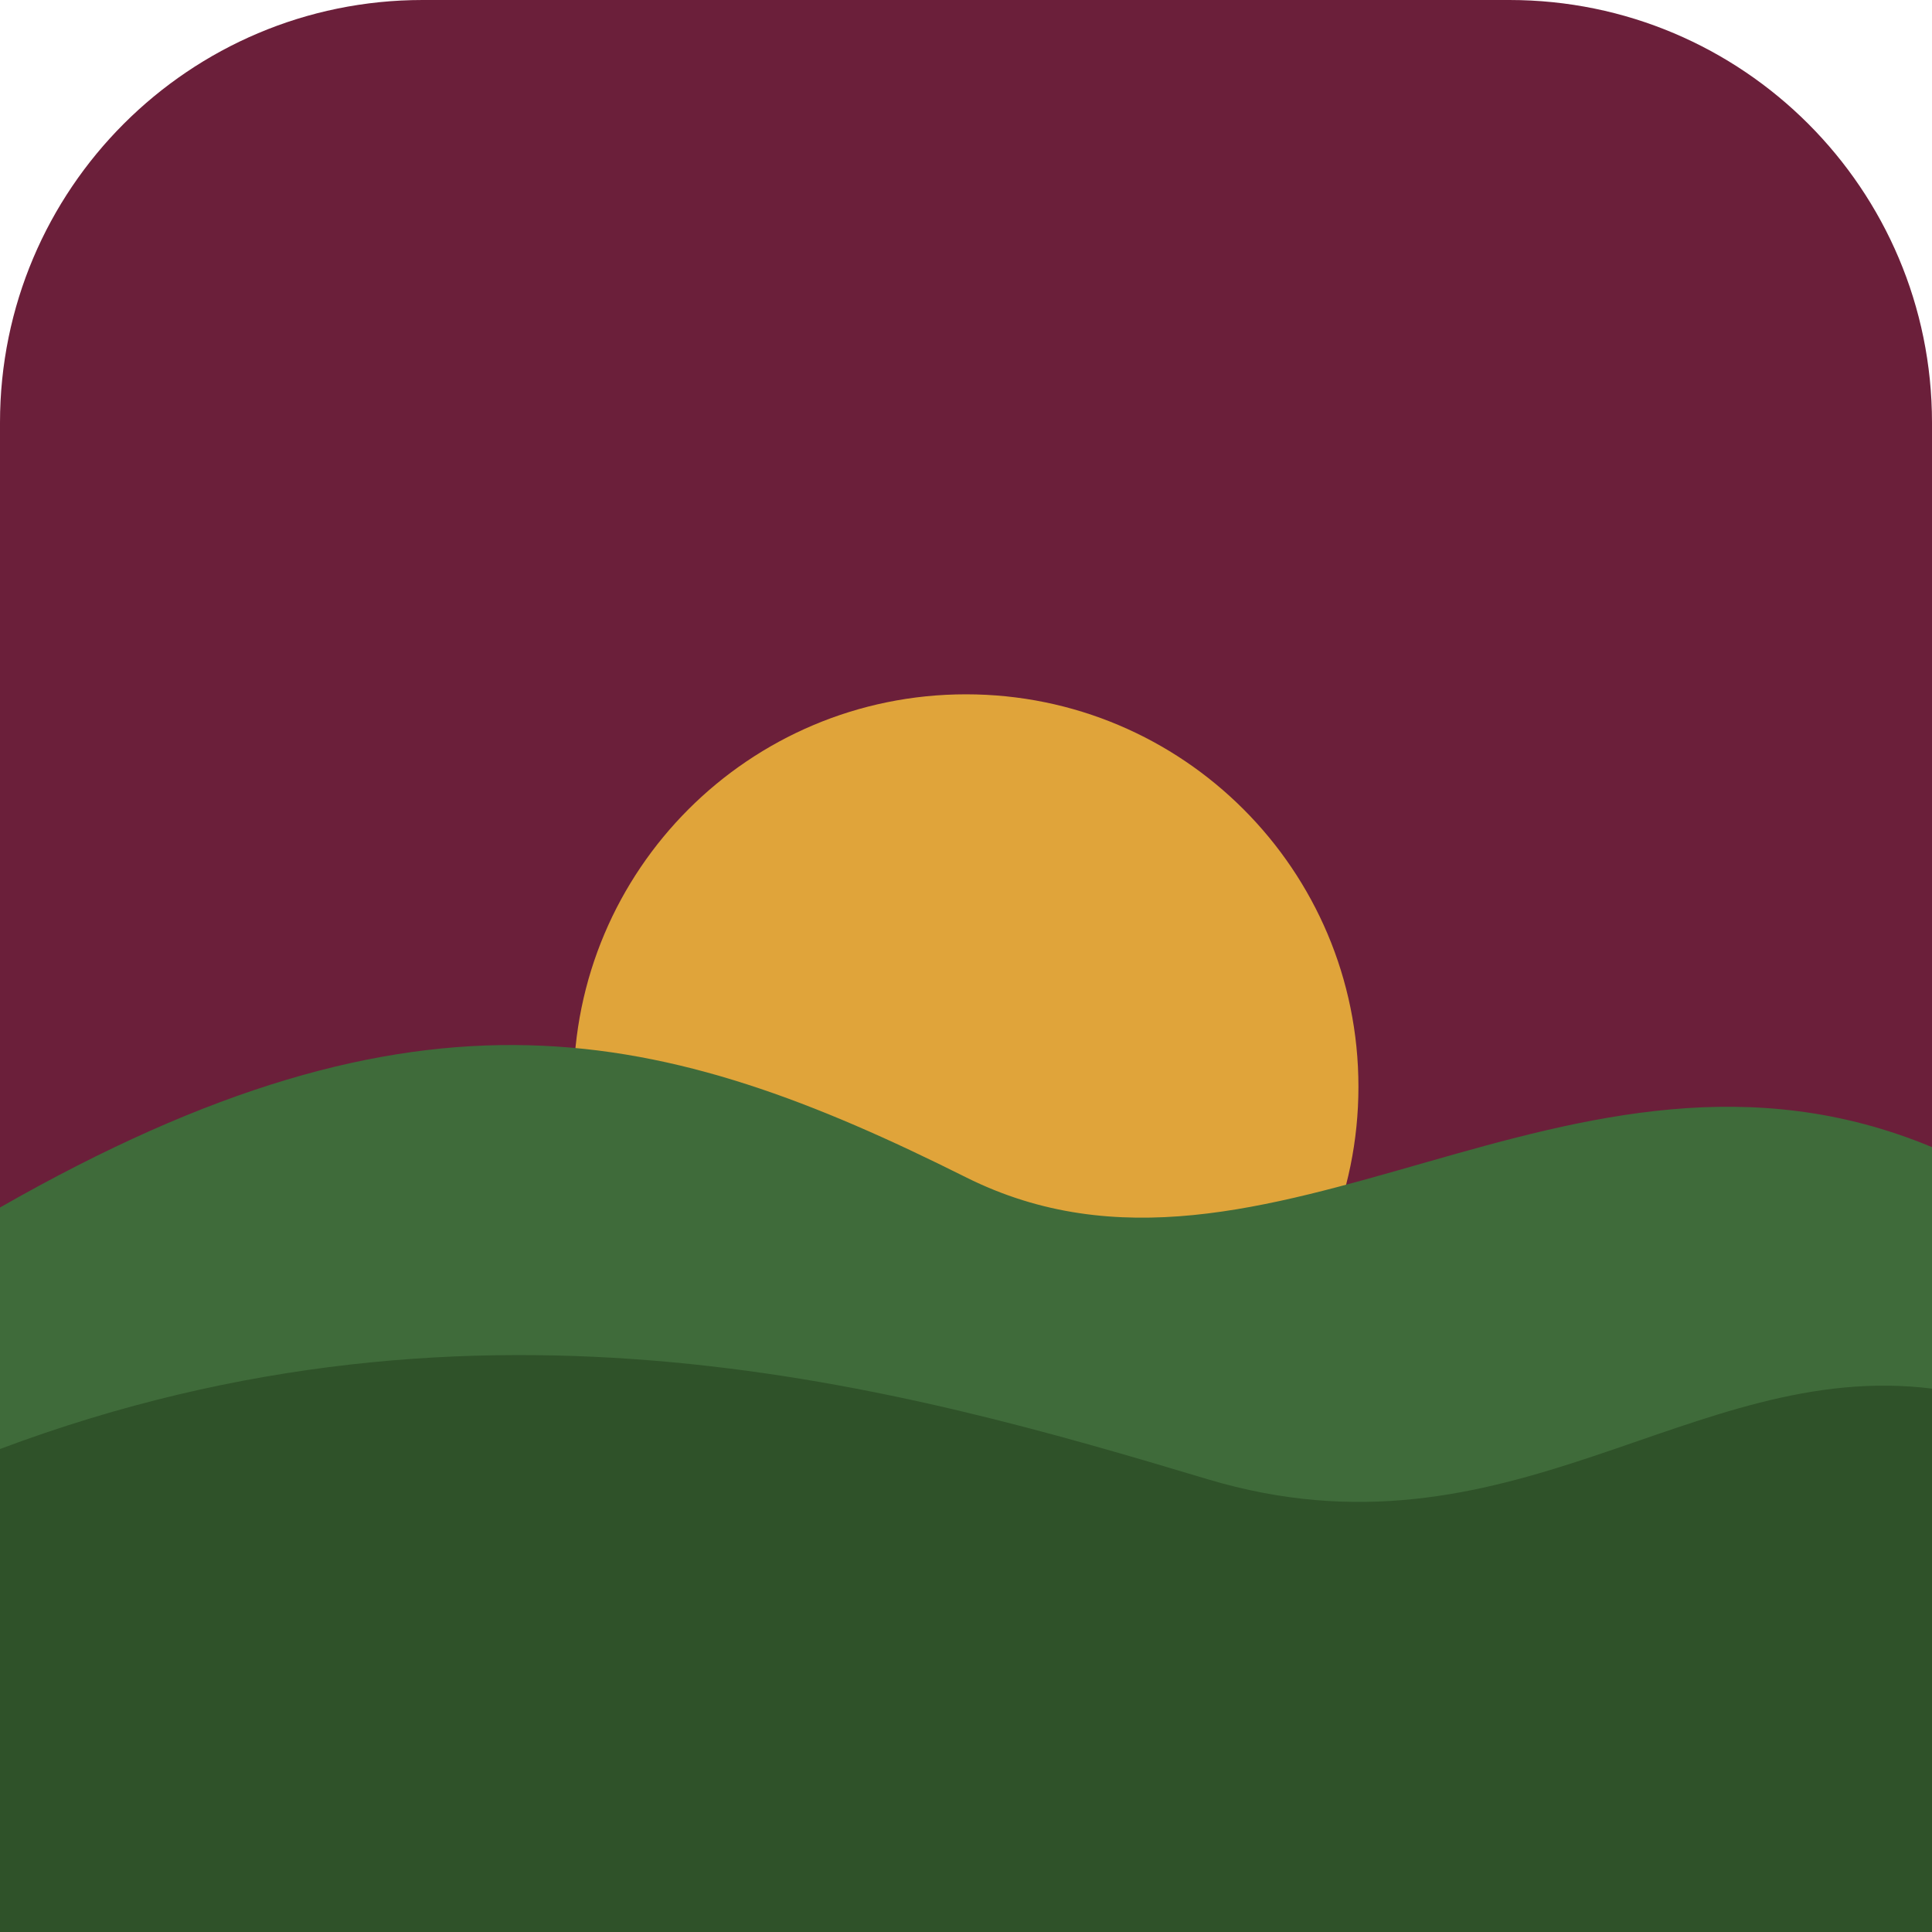
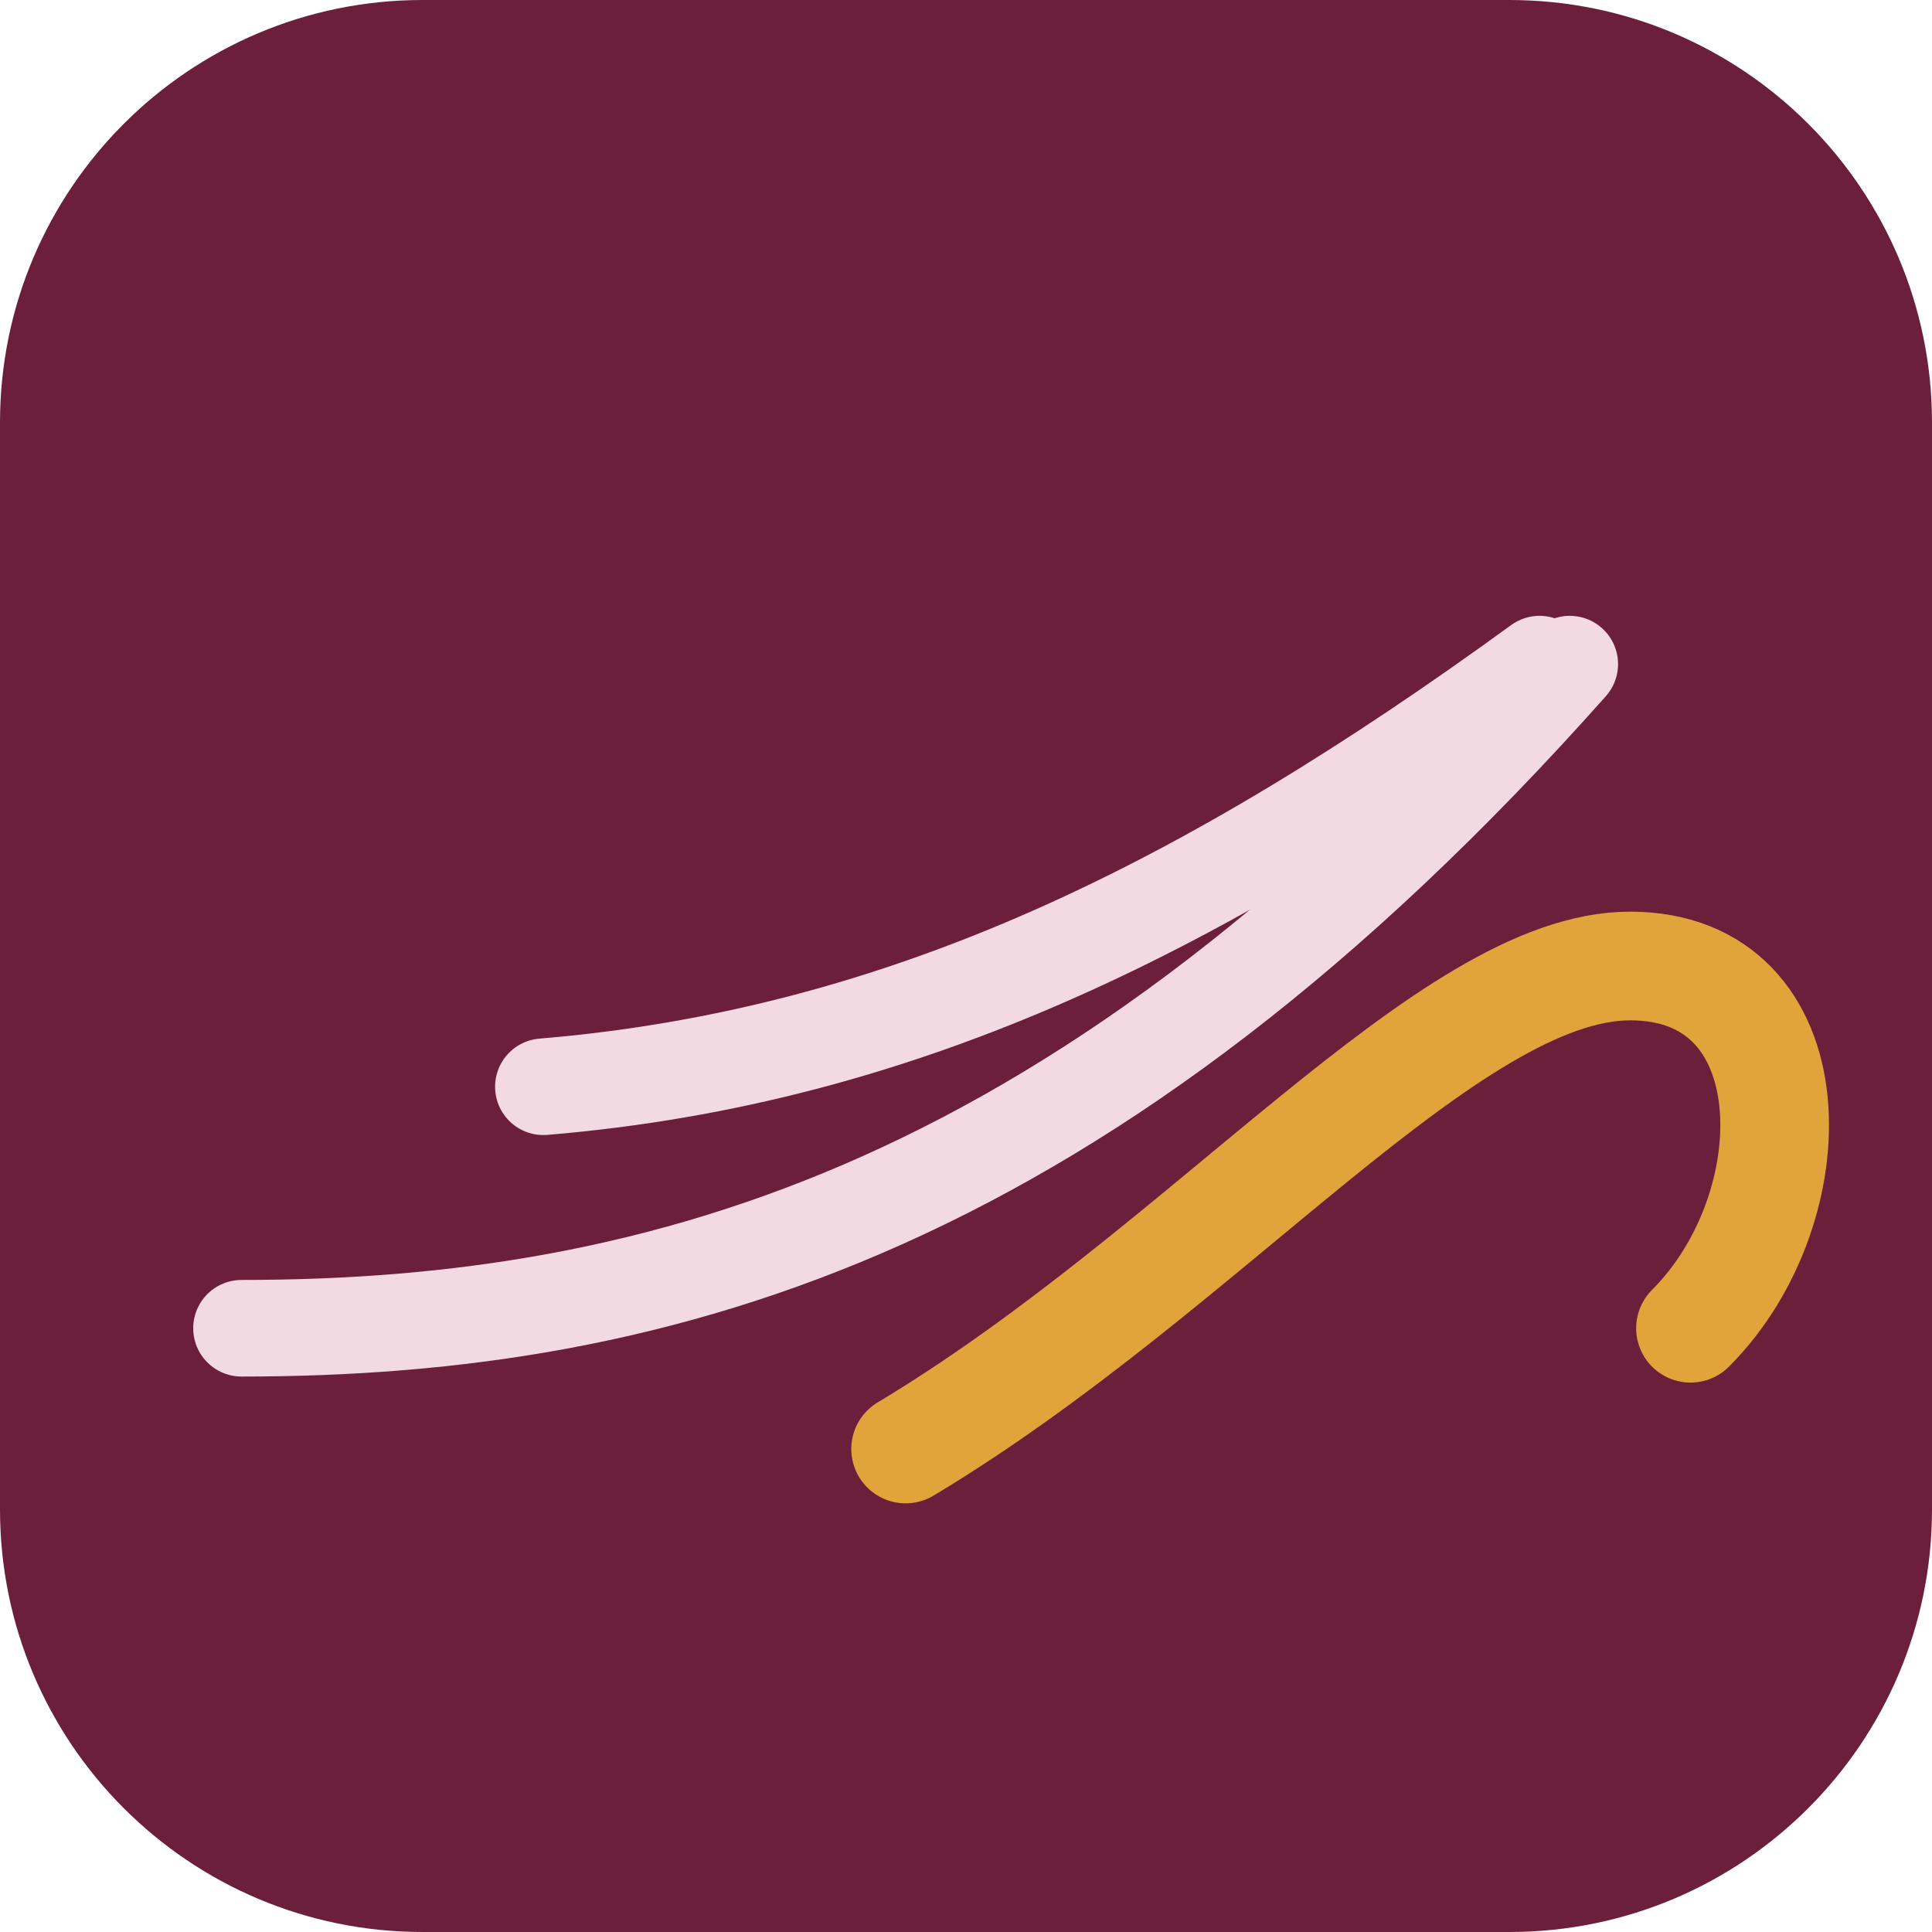
<svg xmlns="http://www.w3.org/2000/svg" viewBox="0 0 64 64">
  <rect width="64" height="64" rx="14" fill="#6b1f3a" />
-   <circle cx="32" cy="36" r="13" fill="#e0a43a" />
-   <path d="M0 40 C14 32 22 34 32 39 S52 33 64 38 V64 H0 Z" fill="#3f6b3a" />
-   <path d="M0 48 C16 42 30 46 40 49 S56 45 64 46 V64 H0 Z" fill="#2f5229" />
+   <g fill="none" stroke-linecap="round">
+     <path d="M8 44 C22 44 36 40 52 22" stroke="#f3d9e1" stroke-width="3.2" />
+     <path d="M18 36 C30 35 40 30 51 22" stroke="#f3d9e1" stroke-width="3.2" />
+     <path d="M30 48 C40 42 48 32 54 32 C60 32 60 40 56 44" stroke="#e0a43a" stroke-width="3.6" />
+   </g>
</svg>
